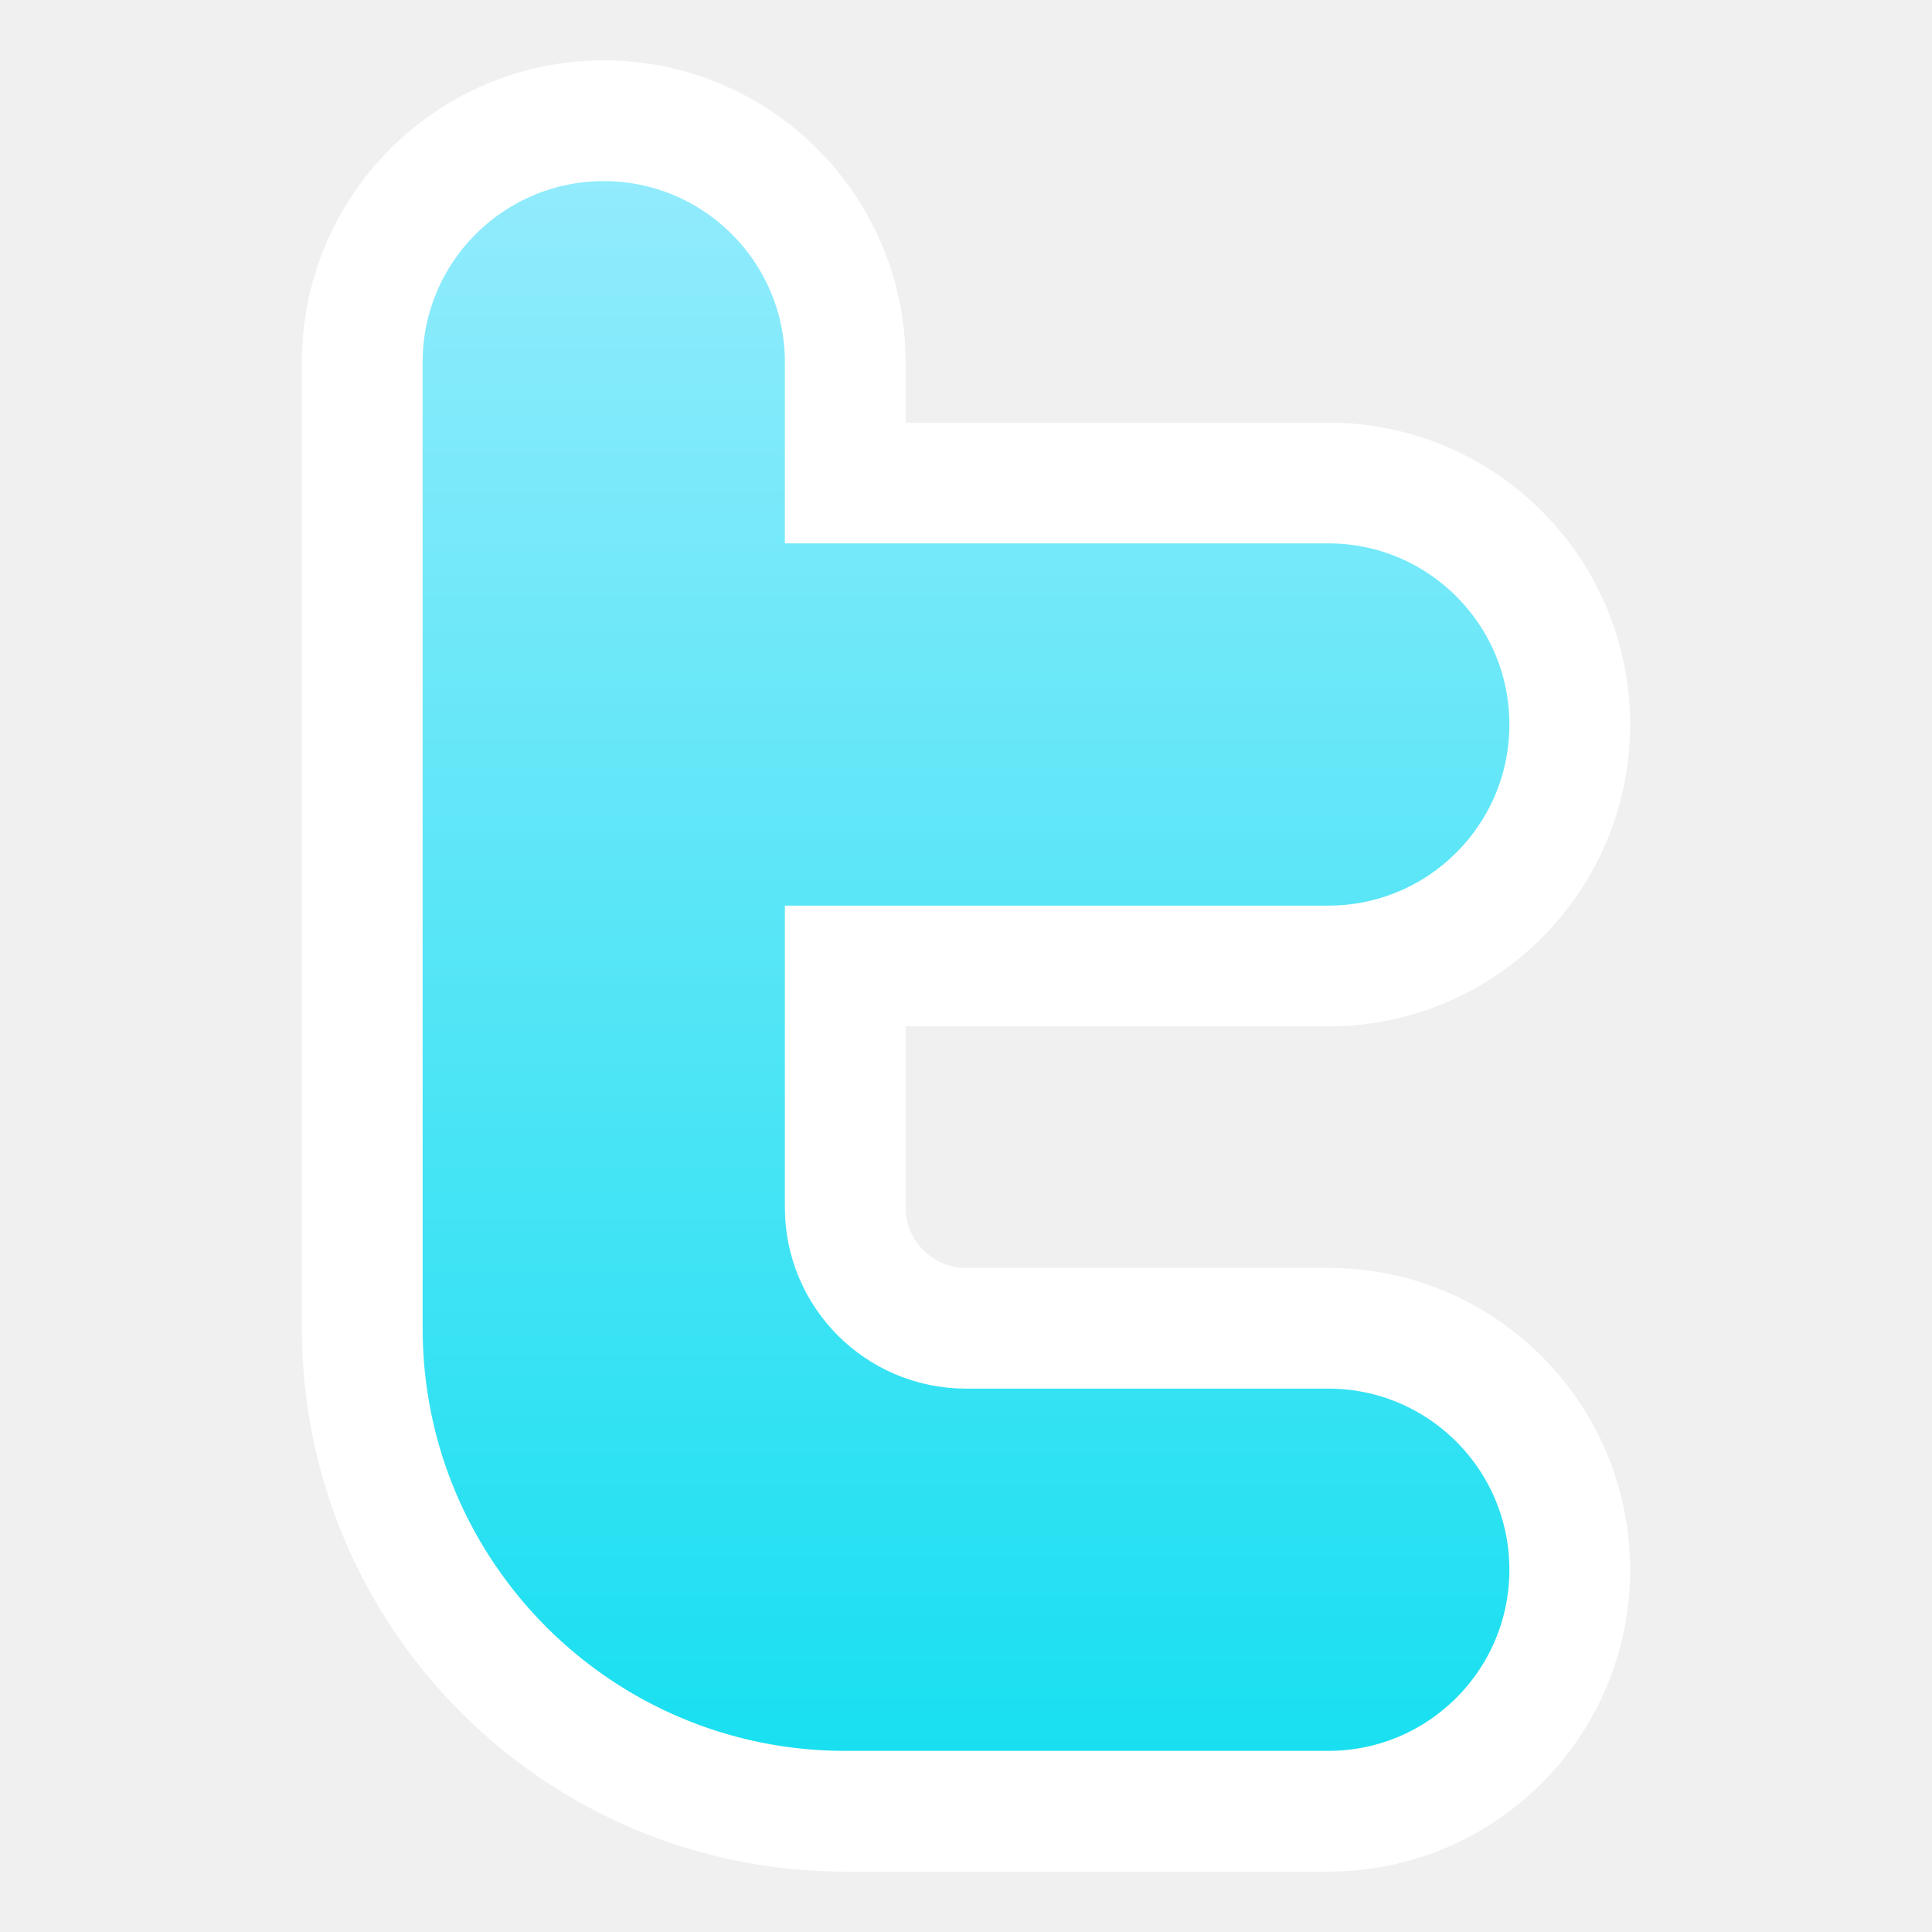
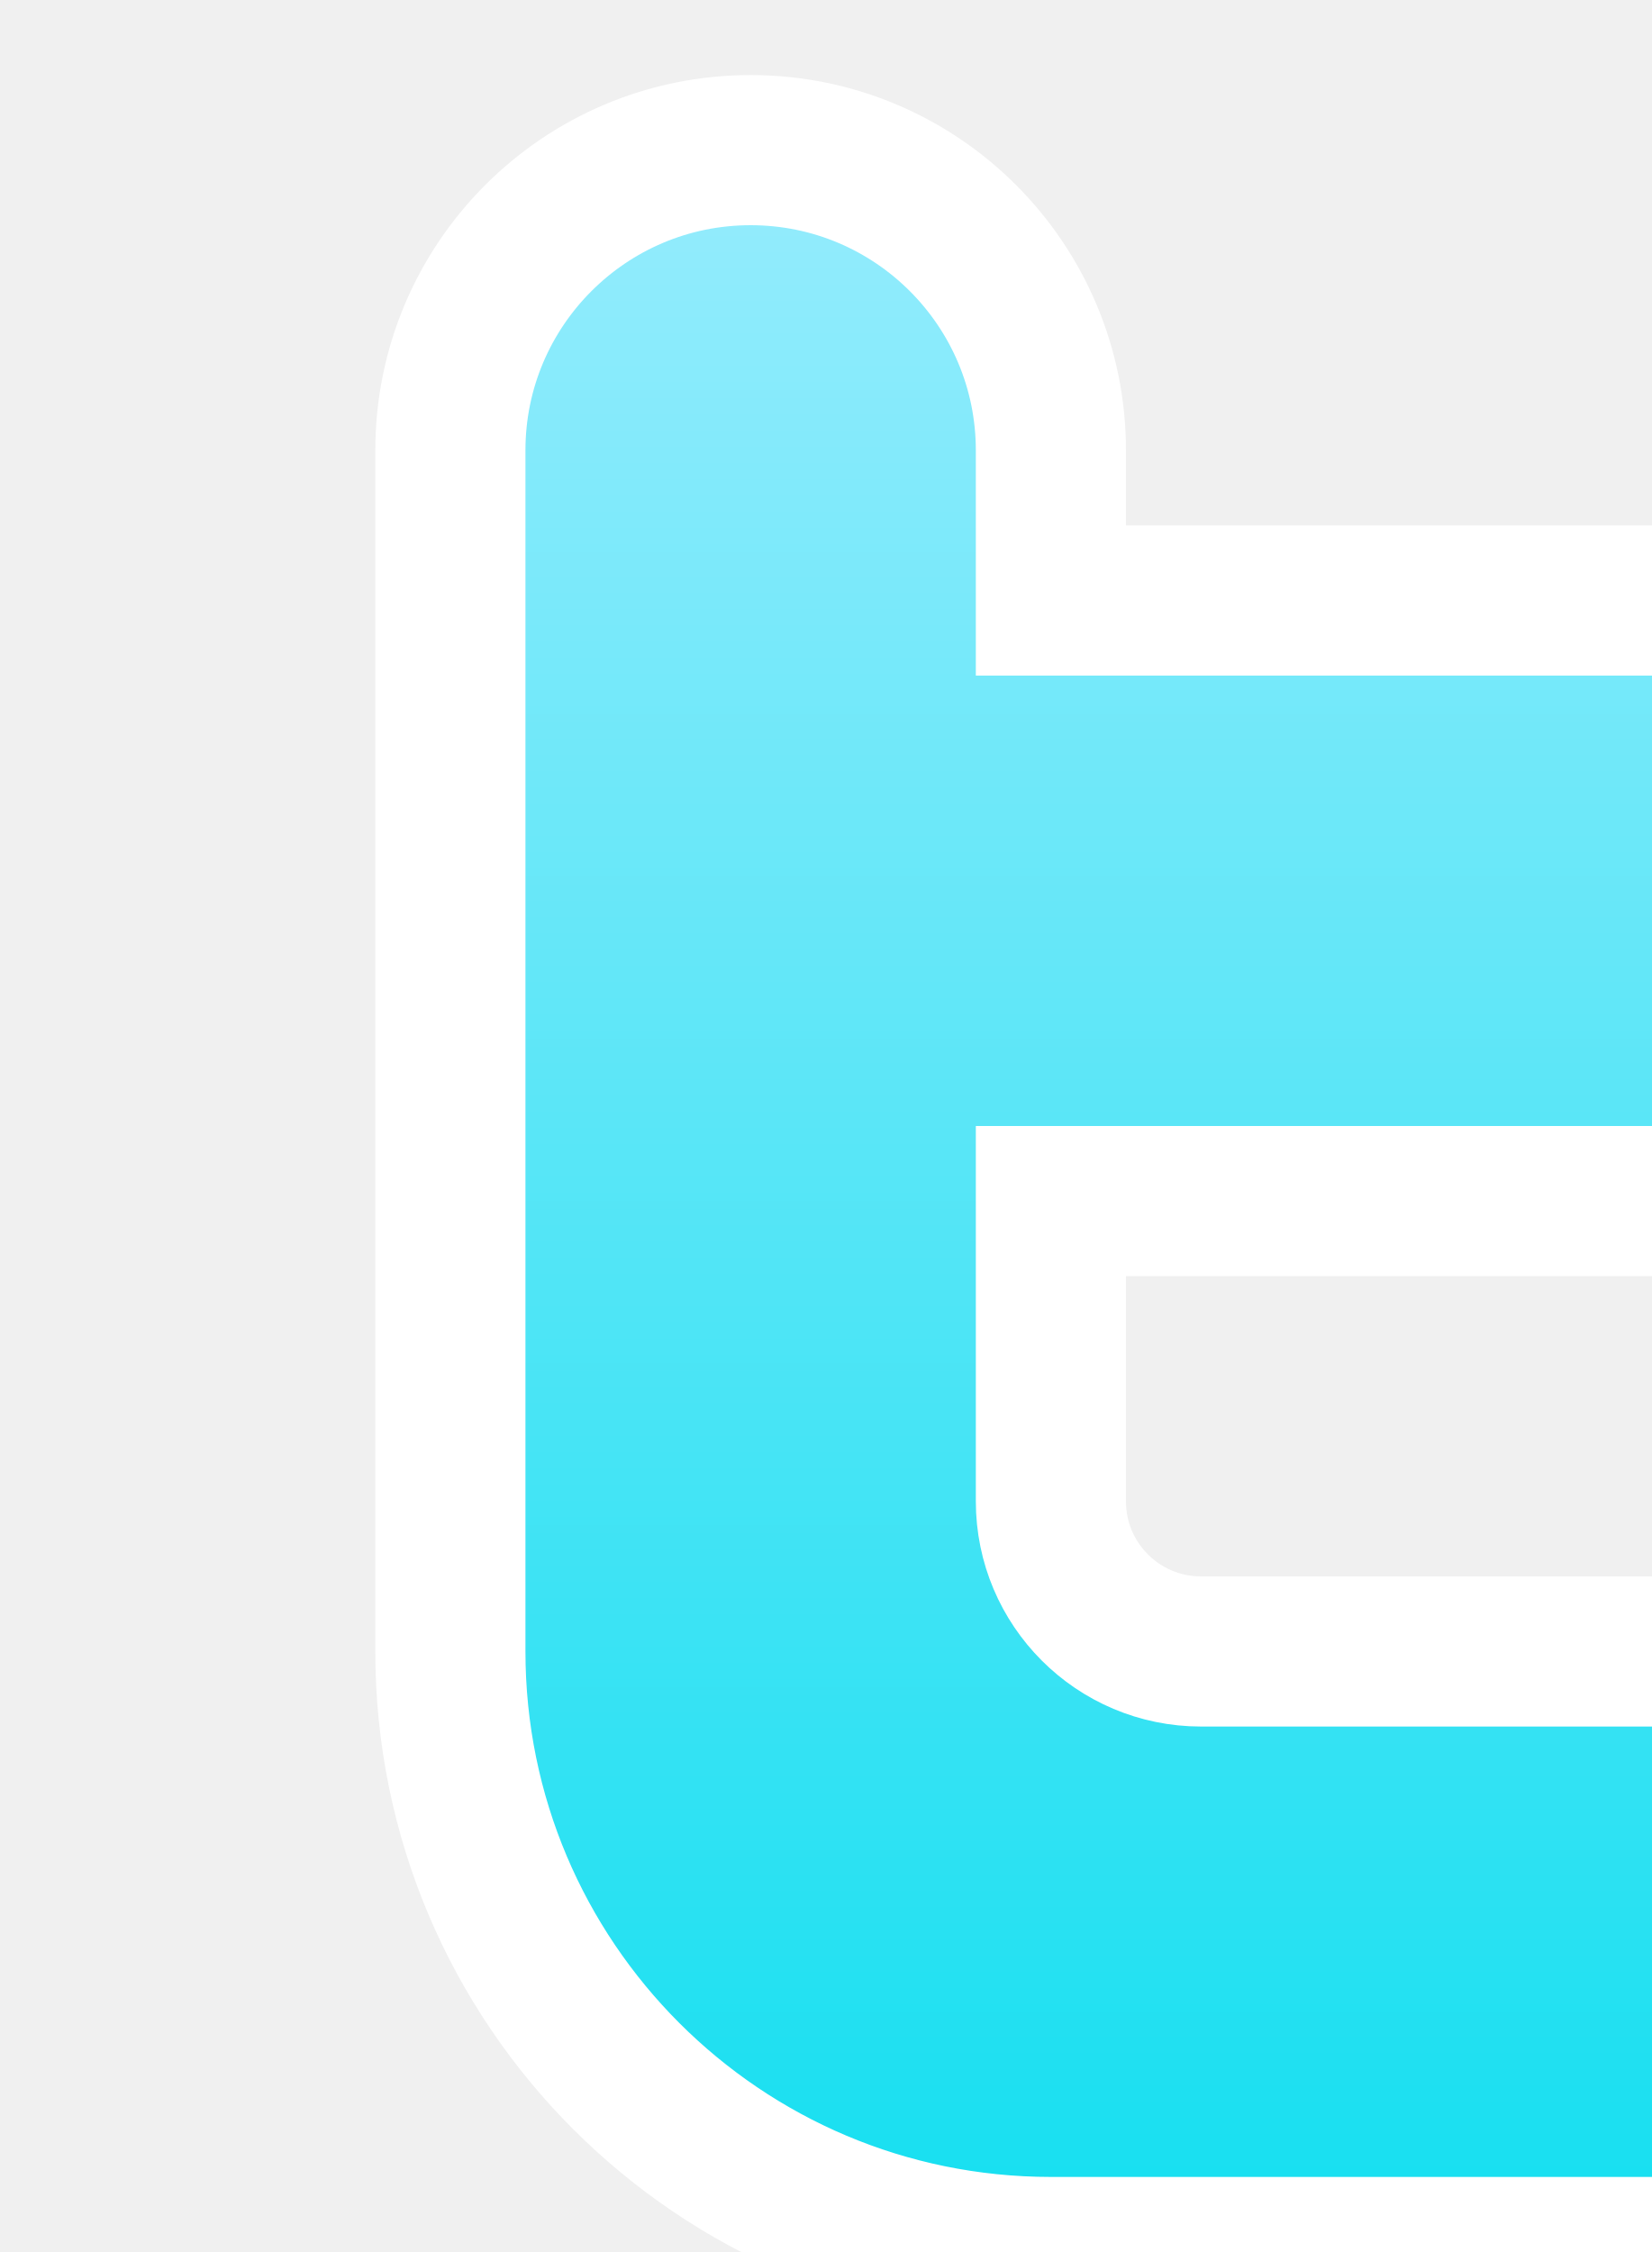
- <svg xmlns="http://www.w3.org/2000/svg" version="1.1" width="16" height="16">
+ <svg xmlns="http://www.w3.org/2000/svg" version="1.1">
  <linearGradient id="gradient" x1="50%" y1="0%" x2="50%" y2="100%">
    <stop stop-color="#96ecfd" offset="0%" />
    <stop stop-color="#14dff0" offset="100%" />
  </linearGradient>
-   <path stroke="#fff" stroke-width="1" fill="url(#gradient)" d="M 3,3 a 2,2 0 0 1 4,0 l 0,1 l 4,0 a 2,2 0 0 1 0,4 l -4,0 l 0,2 a 1,1 0 0 0 1,1 l 3,0 a 2,2 0 0 1 0,4 l -4,0 a 4,4 0 0 1 -4,-4 l 0,-8" />
+   <path stroke="#fff" stroke-width="1" fill="url(#gradient)" d="m 3,3 a 2,2 0 0 1 4,0 v 1 h 4 a 2,2 0 0 1 0,4 h -4 v 2 a 1,1 0 0 0 1,1 h 3 a 2,2 0 0 1 0,4 h -4 a 4,4 0 0 1 -4,-4 v -8" />
</svg>
